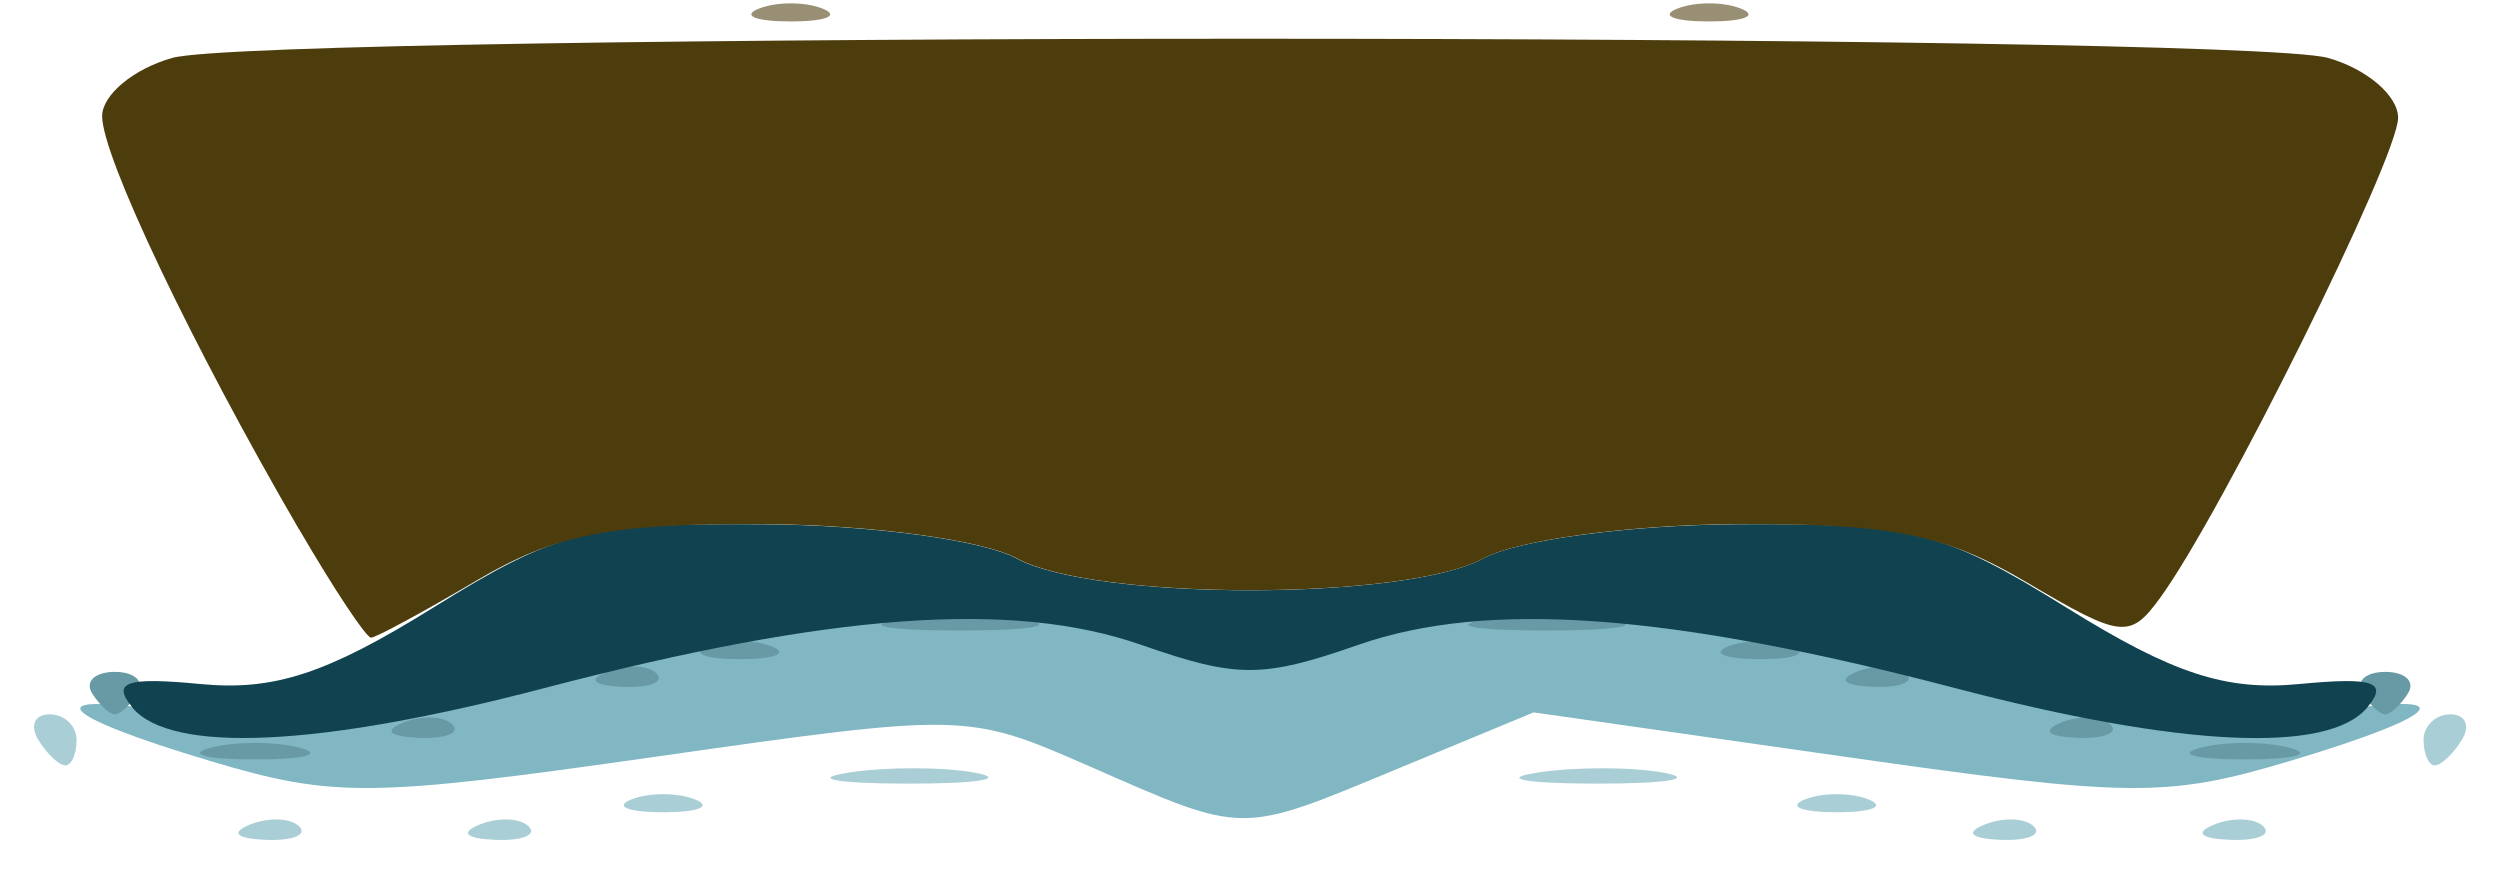
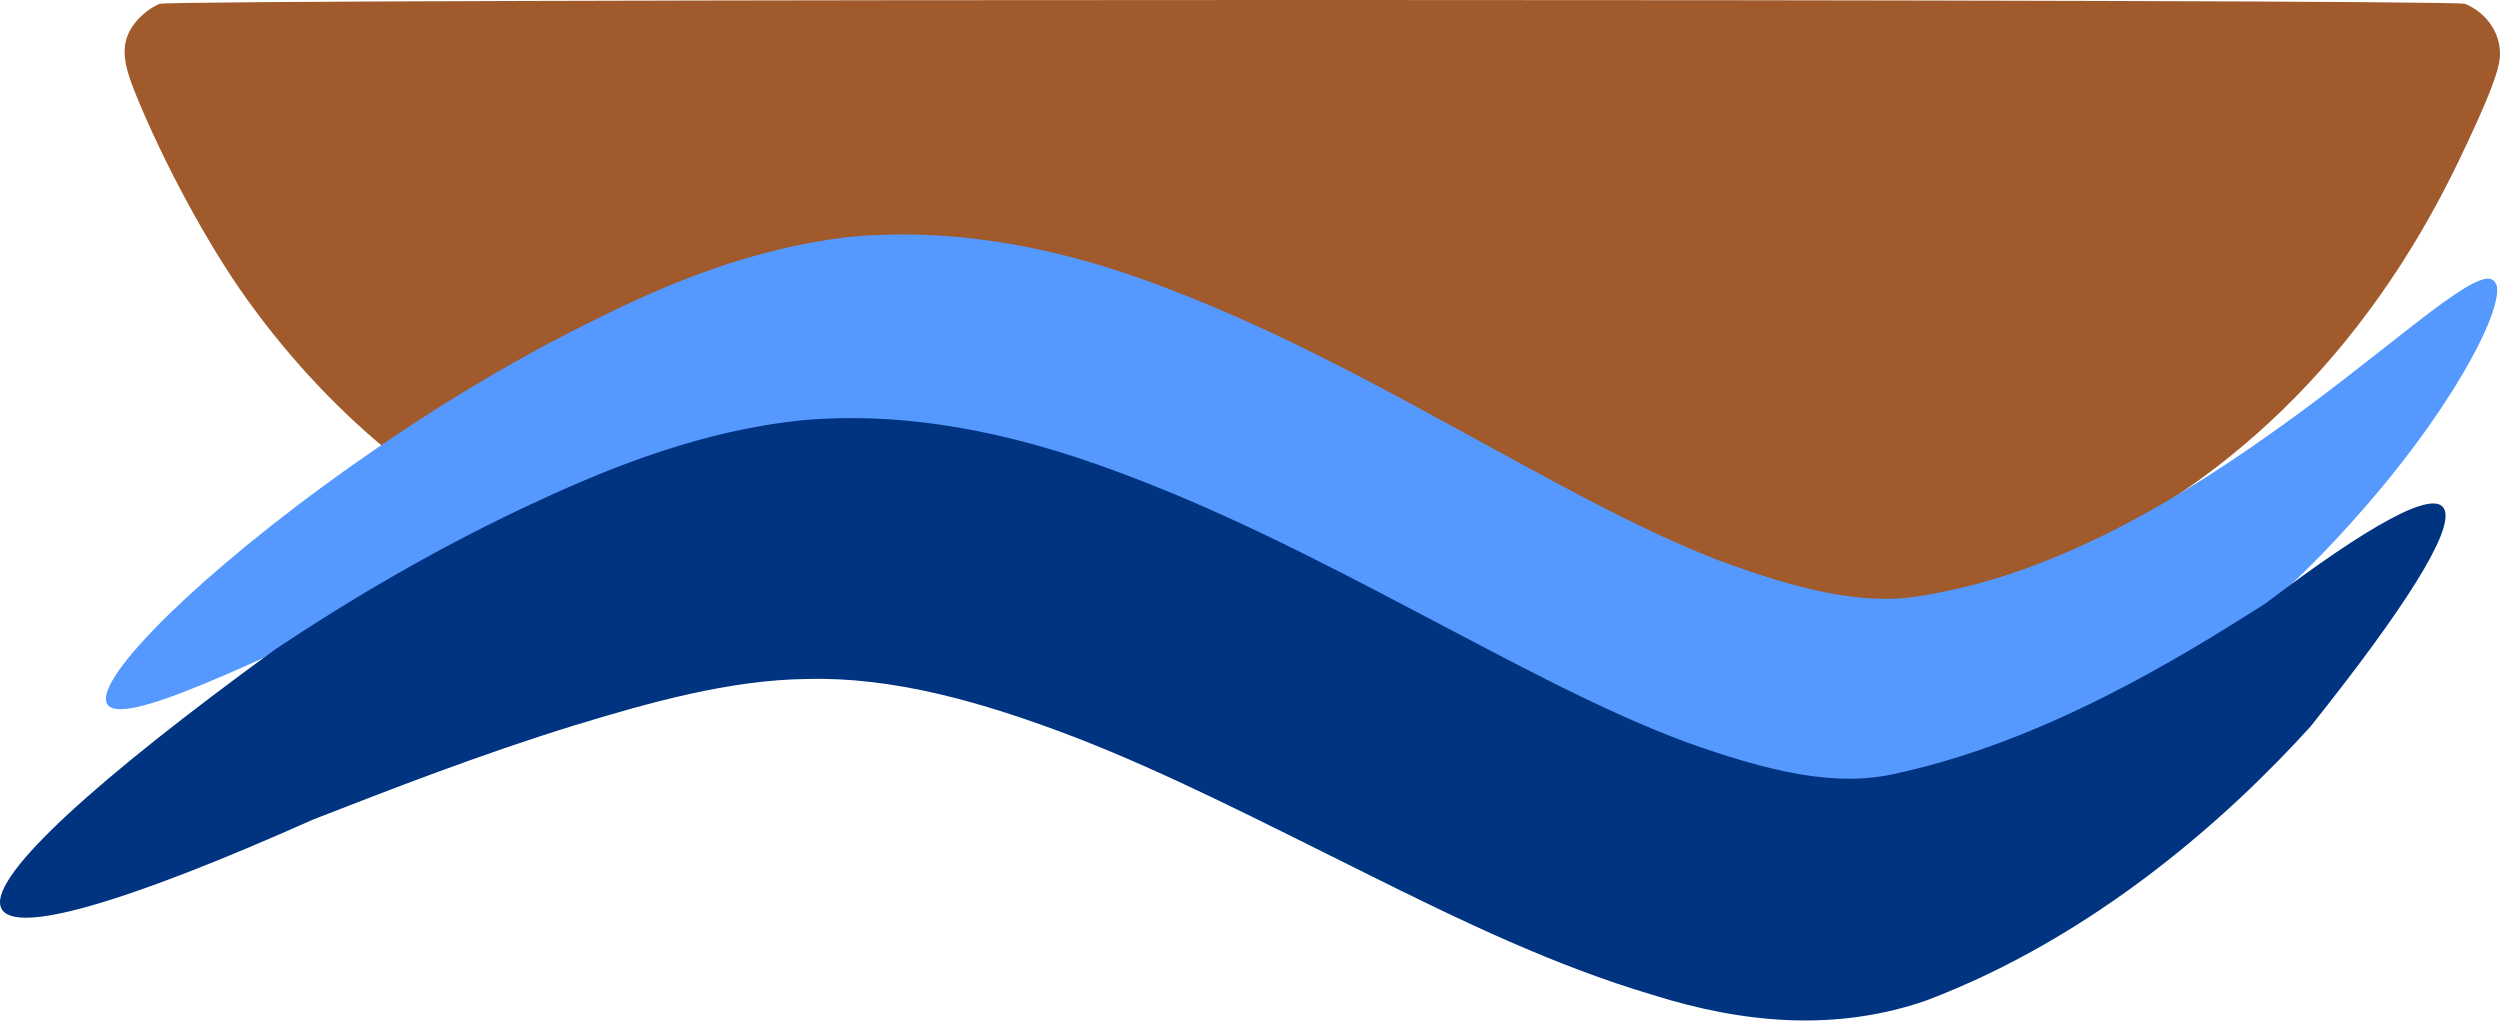
- <svg xmlns="http://www.w3.org/2000/svg" width="25.929mm" height="9.26mm" viewBox="0 0 25.929 9.26" version="1.1" id="svg1" xml:space="preserve">
+ <svg xmlns="http://www.w3.org/2000/svg" width="130.873mm" height="53.419mm" viewBox="0 0 130.873 53.419" version="1.1" id="svg1" xml:space="preserve">
  <defs id="defs1" />
-   <g id="layer1" transform="translate(-84.51048,-150.6103)">
-     <g id="g1" transform="translate(6.339725,11.52786)">
-       <path style="fill:#aaced6" d="m 80.767,147.633 c 0.191,-0.076 0.419,-0.067 0.507,0.021 0.088,0.088 -0.068,0.15 -0.347,0.139 -0.308,-0.013 -0.371,-0.075 -0.16,-0.16 z m 2.381,0 c 0.191,-0.076 0.419,-0.067 0.507,0.021 0.088,0.088 -0.068,0.15 -0.347,0.139 -0.308,-0.013 -0.371,-0.075 -0.16,-0.16 z m 15.61,0 c 0.191,-0.076 0.419,-0.067 0.507,0.021 0.088,0.088 -0.068,0.15 -0.347,0.139 -0.308,-0.013 -0.371,-0.075 -0.16,-0.16 z m 2.381,0 c 0.191,-0.076 0.419,-0.067 0.507,0.021 0.088,0.088 -0.068,0.15 -0.347,0.139 -0.308,-0.013 -0.371,-0.075 -0.16,-0.16 z M 84.719,147.374 c 0.182,-0.073 0.48,-0.073 0.661,0 0.182,0.073 0.033,0.133 -0.331,0.133 -0.364,0 -0.513,-0.06 -0.331,-0.133 z m 12.171,0 c 0.182,-0.073 0.48,-0.073 0.661,0 0.182,0.073 0.033,0.133 -0.331,0.133 -0.364,0 -0.513,-0.06 -0.331,-0.133 z m -9.918,-0.279 c 0.402,-0.061 0.997,-0.059 1.323,0.004 0.325,0.063 -0.004,0.113 -0.731,0.111 -0.728,-0.002 -0.994,-0.053 -0.592,-0.114 z m 7.144,0 c 0.402,-0.061 0.997,-0.059 1.323,0.004 0.325,0.063 -0.004,0.113 -0.731,0.111 -0.728,-0.002 -0.994,-0.053 -0.592,-0.114 z m -15.548,-0.339 c -0.09,-0.146 -0.037,-0.265 0.117,-0.265 0.154,0 0.28,0.119 0.28,0.265 0,0.146 -0.052,0.265 -0.117,0.265 -0.064,0 -0.19,-0.119 -0.28,-0.265 z m 24.739,0 c 0,-0.146 0.126,-0.265 0.28,-0.265 0.154,0 0.207,0.119 0.117,0.265 -0.09,0.146 -0.216,0.265 -0.28,0.265 -0.064,0 -0.117,-0.119 -0.117,-0.265 z" id="path7" />
-       <path style="fill:#80b7c3" d="m 89.467,147.029 c -1.263,-0.554 -1.293,-0.555 -4.498,-0.098 -2.962,0.423 -3.34,0.426 -4.616,0.045 -1.622,-0.485 -1.815,-0.733 -0.397,-0.509 0.642,0.101 2.067,-0.092 4.035,-0.549 2.407,-0.559 3.402,-0.671 4.763,-0.538 2.141,0.209 2.621,0.209 4.763,0 1.361,-0.133 2.355,-0.02 4.763,0.538 1.968,0.457 3.393,0.651 4.035,0.549 1.418,-0.224 1.225,0.024 -0.397,0.509 -1.275,0.381 -1.653,0.378 -4.615,-0.045 l -3.226,-0.46 -1.409,0.584 c -1.657,0.687 -1.572,0.688 -3.2,-0.026 z" id="path6" />
-       <path style="fill:#689aa5" d="m 80.354,146.838 c 0.255,-0.067 0.671,-0.067 0.926,0 0.255,0.067 0.046,0.121 -0.463,0.121 -0.509,0 -0.718,-0.054 -0.463,-0.121 z m 20.638,0 c 0.255,-0.067 0.671,-0.067 0.926,0 0.255,0.067 0.046,0.121 -0.463,0.121 -0.509,0 -0.718,-0.054 -0.463,-0.121 z m -18.637,-0.263 c 0.191,-0.076 0.419,-0.067 0.507,0.021 0.088,0.088 -0.068,0.15 -0.347,0.139 -0.308,-0.013 -0.371,-0.075 -0.16,-0.16 z m 17.198,0 c 0.191,-0.076 0.419,-0.067 0.507,0.021 0.088,0.088 -0.068,0.15 -0.347,0.139 -0.308,-0.013 -0.371,-0.075 -0.16,-0.16 z m -20.428,-0.304 c -0.075,-0.121 0.032,-0.22 0.237,-0.22 0.205,0 0.312,0.099 0.237,0.22 -0.075,0.121 -0.182,0.22 -0.237,0.22 -0.056,0 -0.162,-0.099 -0.237,-0.22 z m 23.548,0 c -0.075,-0.121 0.032,-0.22 0.237,-0.22 0.205,0 0.312,0.099 0.237,0.22 -0.075,0.121 -0.182,0.22 -0.237,0.22 -0.056,0 -0.162,-0.099 -0.237,-0.22 z m -18.201,-0.225 c 0.191,-0.076 0.419,-0.067 0.507,0.021 0.088,0.088 -0.068,0.15 -0.347,0.139 -0.308,-0.013 -0.371,-0.075 -0.16,-0.16 z m 12.965,0 c 0.191,-0.076 0.419,-0.067 0.507,0.021 0.088,0.088 -0.068,0.15 -0.347,0.139 -0.308,-0.013 -0.371,-0.075 -0.16,-0.16 z M 85.513,145.786 c 0.182,-0.073 0.48,-0.073 0.661,0 0.182,0.073 0.033,0.133 -0.331,0.133 -0.364,0 -0.513,-0.06 -0.331,-0.133 z m 10.583,0 c 0.182,-0.073 0.48,-0.073 0.661,0 0.182,0.073 0.033,0.133 -0.331,0.133 -0.364,0 -0.513,-0.06 -0.331,-0.133 z m -8.595,-0.279 c 0.402,-0.061 0.997,-0.059 1.323,0.004 0.325,0.063 -0.004,0.113 -0.731,0.111 -0.728,-0.002 -0.994,-0.053 -0.592,-0.114 z m 6.085,0 c 0.402,-0.061 0.997,-0.059 1.323,0.004 0.325,0.063 -0.004,0.113 -0.731,0.111 -0.728,-0.002 -0.994,-0.053 -0.592,-0.114 z" id="path4" />
-       <path style="fill:#998f74" d="m 86.042,139.172 c 0.182,-0.073 0.48,-0.073 0.661,0 0.182,0.073 0.033,0.133 -0.331,0.133 -0.364,0 -0.513,-0.06 -0.331,-0.133 z m 9.525,0 c 0.182,-0.073 0.48,-0.073 0.661,0 0.182,0.073 0.033,0.133 -0.331,0.133 -0.364,0 -0.513,-0.06 -0.331,-0.133 z" id="path3" />
-       <path style="fill:#10434f" d="m 79.544,146.419 c -0.219,-0.264 -0.066,-0.316 0.707,-0.242 0.761,0.073 1.31,-0.107 2.406,-0.788 1.292,-0.803 1.601,-0.881 3.427,-0.869 1.115,0.007 2.284,0.165 2.629,0.354 0.804,0.441 4.039,0.441 4.842,0 0.345,-0.189 1.514,-0.347 2.629,-0.354 1.826,-0.012 2.135,0.066 3.427,0.869 1.096,0.681 1.645,0.861 2.406,0.788 0.774,-0.074 0.926,-0.022 0.707,0.242 -0.402,0.485 -1.933,0.414 -4.268,-0.198 -2.977,-0.78 -4.861,-0.916 -6.199,-0.45 -0.994,0.347 -1.255,0.347 -2.249,0 -1.337,-0.467 -3.222,-0.33 -6.199,0.45 -2.335,0.611 -3.866,0.682 -4.268,0.198 z" id="path2" />
-       <path style="fill:#4d3d0d" d="m 81.272,144.573 c -1.111,-1.911 -2.042,-3.866 -2.042,-4.286 0,-0.22 0.327,-0.492 0.728,-0.604 0.949,-0.265 21.408,-0.265 22.357,0 0.4,0.112 0.728,0.391 0.728,0.621 0,0.414 -1.833,4.11 -2.471,4.983 -0.311,0.425 -0.401,0.414 -1.378,-0.163 -0.853,-0.504 -1.41,-0.615 -3.03,-0.605 -1.096,0.007 -2.263,0.166 -2.606,0.354 -0.804,0.441 -4.039,0.441 -4.842,0 -0.343,-0.188 -1.51,-0.347 -2.606,-0.354 -1.599,-0.011 -2.18,0.103 -2.992,0.582 -0.554,0.327 -1.049,0.595 -1.099,0.595 -0.051,0 -0.386,-0.506 -0.746,-1.124 z" id="path1" />
-     </g>
+   <g id="layer1" transform="translate(-36.89446,-97.74311)">
+     <path style="fill:#a05a2c;stroke-width:0.503" d="m 97.539,133.56 c -5.664,-0.413 -13.026,-1.621 -21.359,-3.503 -3.85,-0.87 -6.094,-1.537 -8.663,-2.574 -7.049,-2.846 -13.059,-7.623 -17.68,-14.053 -2.042,-2.842 -4.379,-7.155 -5.868,-10.83 -0.634,-1.565 -0.709,-2.402 -0.289,-3.226 0.297,-0.581 0.937,-1.166 1.567,-1.43 0.641,-0.269 120.053,-0.269 120.694,0 1.113,0.466 1.827,1.491 1.827,2.62 0,0.807 -0.578,2.307 -2.153,5.587 -4.894,10.192 -12.382,17.471 -21.945,21.331 -2.569,1.037 -4.813,1.704 -8.663,2.574 -8.57,1.936 -15.682,3.091 -21.625,3.511 -2.176,0.154 -13.704,0.148 -15.843,-0.008 z" id="path2" />
+     <path style="fill:#5599ff;stroke:none;stroke-width:0.529" d="m 26.44,134.432 c -0.022,-0.037 -0.037,-0.078 -0.046,-0.123 -0.008,-0.043 -0.01,-0.09 -0.006,-0.141 0.008,-0.1 0.041,-0.215 0.099,-0.342 l 0,0 c 0.113,-0.252 0.321,-0.556 0.619,-0.908 l 0,0 c 0.579,-0.682 1.498,-1.542 2.741,-2.549 l 0,0 c 2.261,-1.832 5.675,-4.215 10.02,-6.763 l 0,0 c 3.619,-2.125 8.172,-4.537 13.313,-6.621 l 0,0 c 3.781,-1.565 8.427,-3.175 13.667,-3.667 l 0,0 c 5.828,-0.448 11.632,0.516 17.264,2.334 3.682,1.164 7.224,2.579 10.763,4.121 1.743,0.759 3.456,1.537 5.112,2.293 5.147,2.327 9.489,4.391 14.053,5.876 l 0,0 c 4.28,1.314 7.987,2.132 11.307,1.581 l 0,0 c 8.149,-1.101 15.759,-5.456 20.51,-8.357 v 0 c 0,0 1e-5,-1e-5 1e-5,-1e-5 l 0,0 c 2.963,-1.827 5.289,-3.425 7.007,-4.498 l 0,0 c 0.91,-0.568 1.654,-0.992 2.214,-1.232 l 0,0 c 0.289,-0.123 0.533,-0.199 0.729,-0.222 l 0,0 c 0,0 0,0 0,0 0.099,-0.011 0.187,-0.01 0.263,0.005 l 0,0 c 0,0 0,0 0,0 0.089,0.052 0.139,0.075 0.166,0.085 0.026,0.01 0.032,0.007 0.032,0.007 0,0 0,0 0,0 0,0 0,0 0,0 0,0 0,0 0,0 0,0 0,0 0,0 0,0 0,0 0,0 0,0 0,0 0,0 5e-5,-3e-5 4e-5,-2e-5 4e-5,-2e-5 0,0 1e-5,-1e-5 -2e-5,4e-5 0,0 0,0 0,0 0,0 0,0 0,0 0,0 0,0 0,0 0,0 0,0 0,0 0,0 0,0 0,0 0,0 0,0 0,0 -3.8e-4,6.5e-4 -0.002,0.006 0.011,0.031 0.014,0.025 0.043,0.071 0.106,0.152 0,0 0,10e-6 0,10e-6 l 0,0 c 0.024,0.074 0.035,0.163 0.032,0.265 0,0 0,0 0,0 l 0,0 c -0.005,0.202 -0.062,0.457 -0.171,0.763 l 0,0 c -0.212,0.596 -0.623,1.377 -1.24,2.317 l 0,0 c -1.15,1.753 -3.053,4.104 -5.754,6.687 l 0,0 c 0,0 0,0 0,0 l 0,0 c -4.374,4.218 -11.975,10.094 -22.279,12.522 l 0,0 c -5.264,1.087 -10.618,0.522 -15.691,-0.993 l 0,0 c -5.374,-1.523 -10.274,-3.642 -15.368,-5.906 -1.68,-0.739 -3.357,-1.488 -5.034,-2.22 -3.399,-1.485 -6.606,-2.818 -9.819,-3.896 -4.917,-1.613 -9.403,-2.646 -13.654,-2.483 l 0,0 c -3.735,0.054 -7.795,1.172 -11.477,2.238 l 0,0 c -4.807,1.427 -9.532,3.207 -13.264,4.63 -4.679,1.786 -8.197,3.189 -11.04,4.16 l 0,0 c -1.486,0.508 -2.68,0.857 -3.548,1.016 l 0,0 c -0.449,0.082 -0.812,0.113 -1.085,0.09 l 0,0 c -0.139,-0.012 -0.254,-0.038 -0.346,-0.078 -0.046,-0.02 -0.086,-0.045 -0.121,-0.072 -0.036,-0.029 -0.064,-0.062 -0.086,-0.099 z" id="path1" transform="matrix(0.9627078,0,0,1.156779,17.03618,-20.93935)" />
+     <path style="fill:#003380;stroke:none;stroke-width:0.529" d="m 19.938,131.597 c -0.429,-1.174 5.582,-4.588 15.899,-9.293 0,0 3e-6,0 3e-6,0 4.23,-1.767 9.462,-3.725 15.25,-5.389 4.348,-1.264 9.502,-2.525 15.063,-2.89 6.079,-0.348 12.159,0.421 18.275,1.852 2.847,0.657 5.66,1.426 8.482,2.27 3.045,0.911 6.04,1.891 8.887,2.832 5.678,1.863 10.469,3.51 15.482,4.69 4.694,1.044 8.655,1.683 12.301,1.121 8.42,-1.162 16.153,-4.125 21.197,-6.142 5.981,-2.842 9.771,-4.166 10.322,-3.404 0,0 0,0 0,0 0,0 0,0 0,0 0,0 0,0 0,0 0,0 0,0 0,0 0,0 1e-5,0 1e-5,0 0,0 0,0 0,0 0,0 0,0 0,0 0.005,0.007 0.005,0.007 0.005,0.007 -4e-5,-6e-5 -6e-5,-1.3e-4 0.005,0.007 0,0 0,0 0,0 0,0 0,0 0,0 0,0 0,0 0,0 0,0 0,0 0,0 0,0 0,0 0,0 0,0 0,0 0,0 0,0 0,0 0,0 0.514,0.787 -2.292,3.569 -7.739,7.85 -4.785,3.309 -12.481,7.618 -22.215,9.926 -5.201,1.125 -10.512,0.833 -15.788,-0.209 -5.646,-1.051 -10.952,-2.648 -16.589,-4.41 -2.837,-0.88 -5.863,-1.842 -8.731,-2.703 -2.698,-0.81 -5.312,-1.548 -7.906,-2.183 -5.598,-1.349 -10.703,-2.223 -15.618,-2.141 -4.481,0.029 -9.216,0.873 -13.459,1.685 -5.432,1.051 -10.834,2.371 -15.073,3.407 0,0 -3e-6,0 -3e-6,0 -10.826,3.027 -17.617,4.292 -18.046,3.119 z" id="path1-3" transform="matrix(0.9063622,0,0,1.445738,18.84329,-45.09864)" />
  </g>
</svg>
